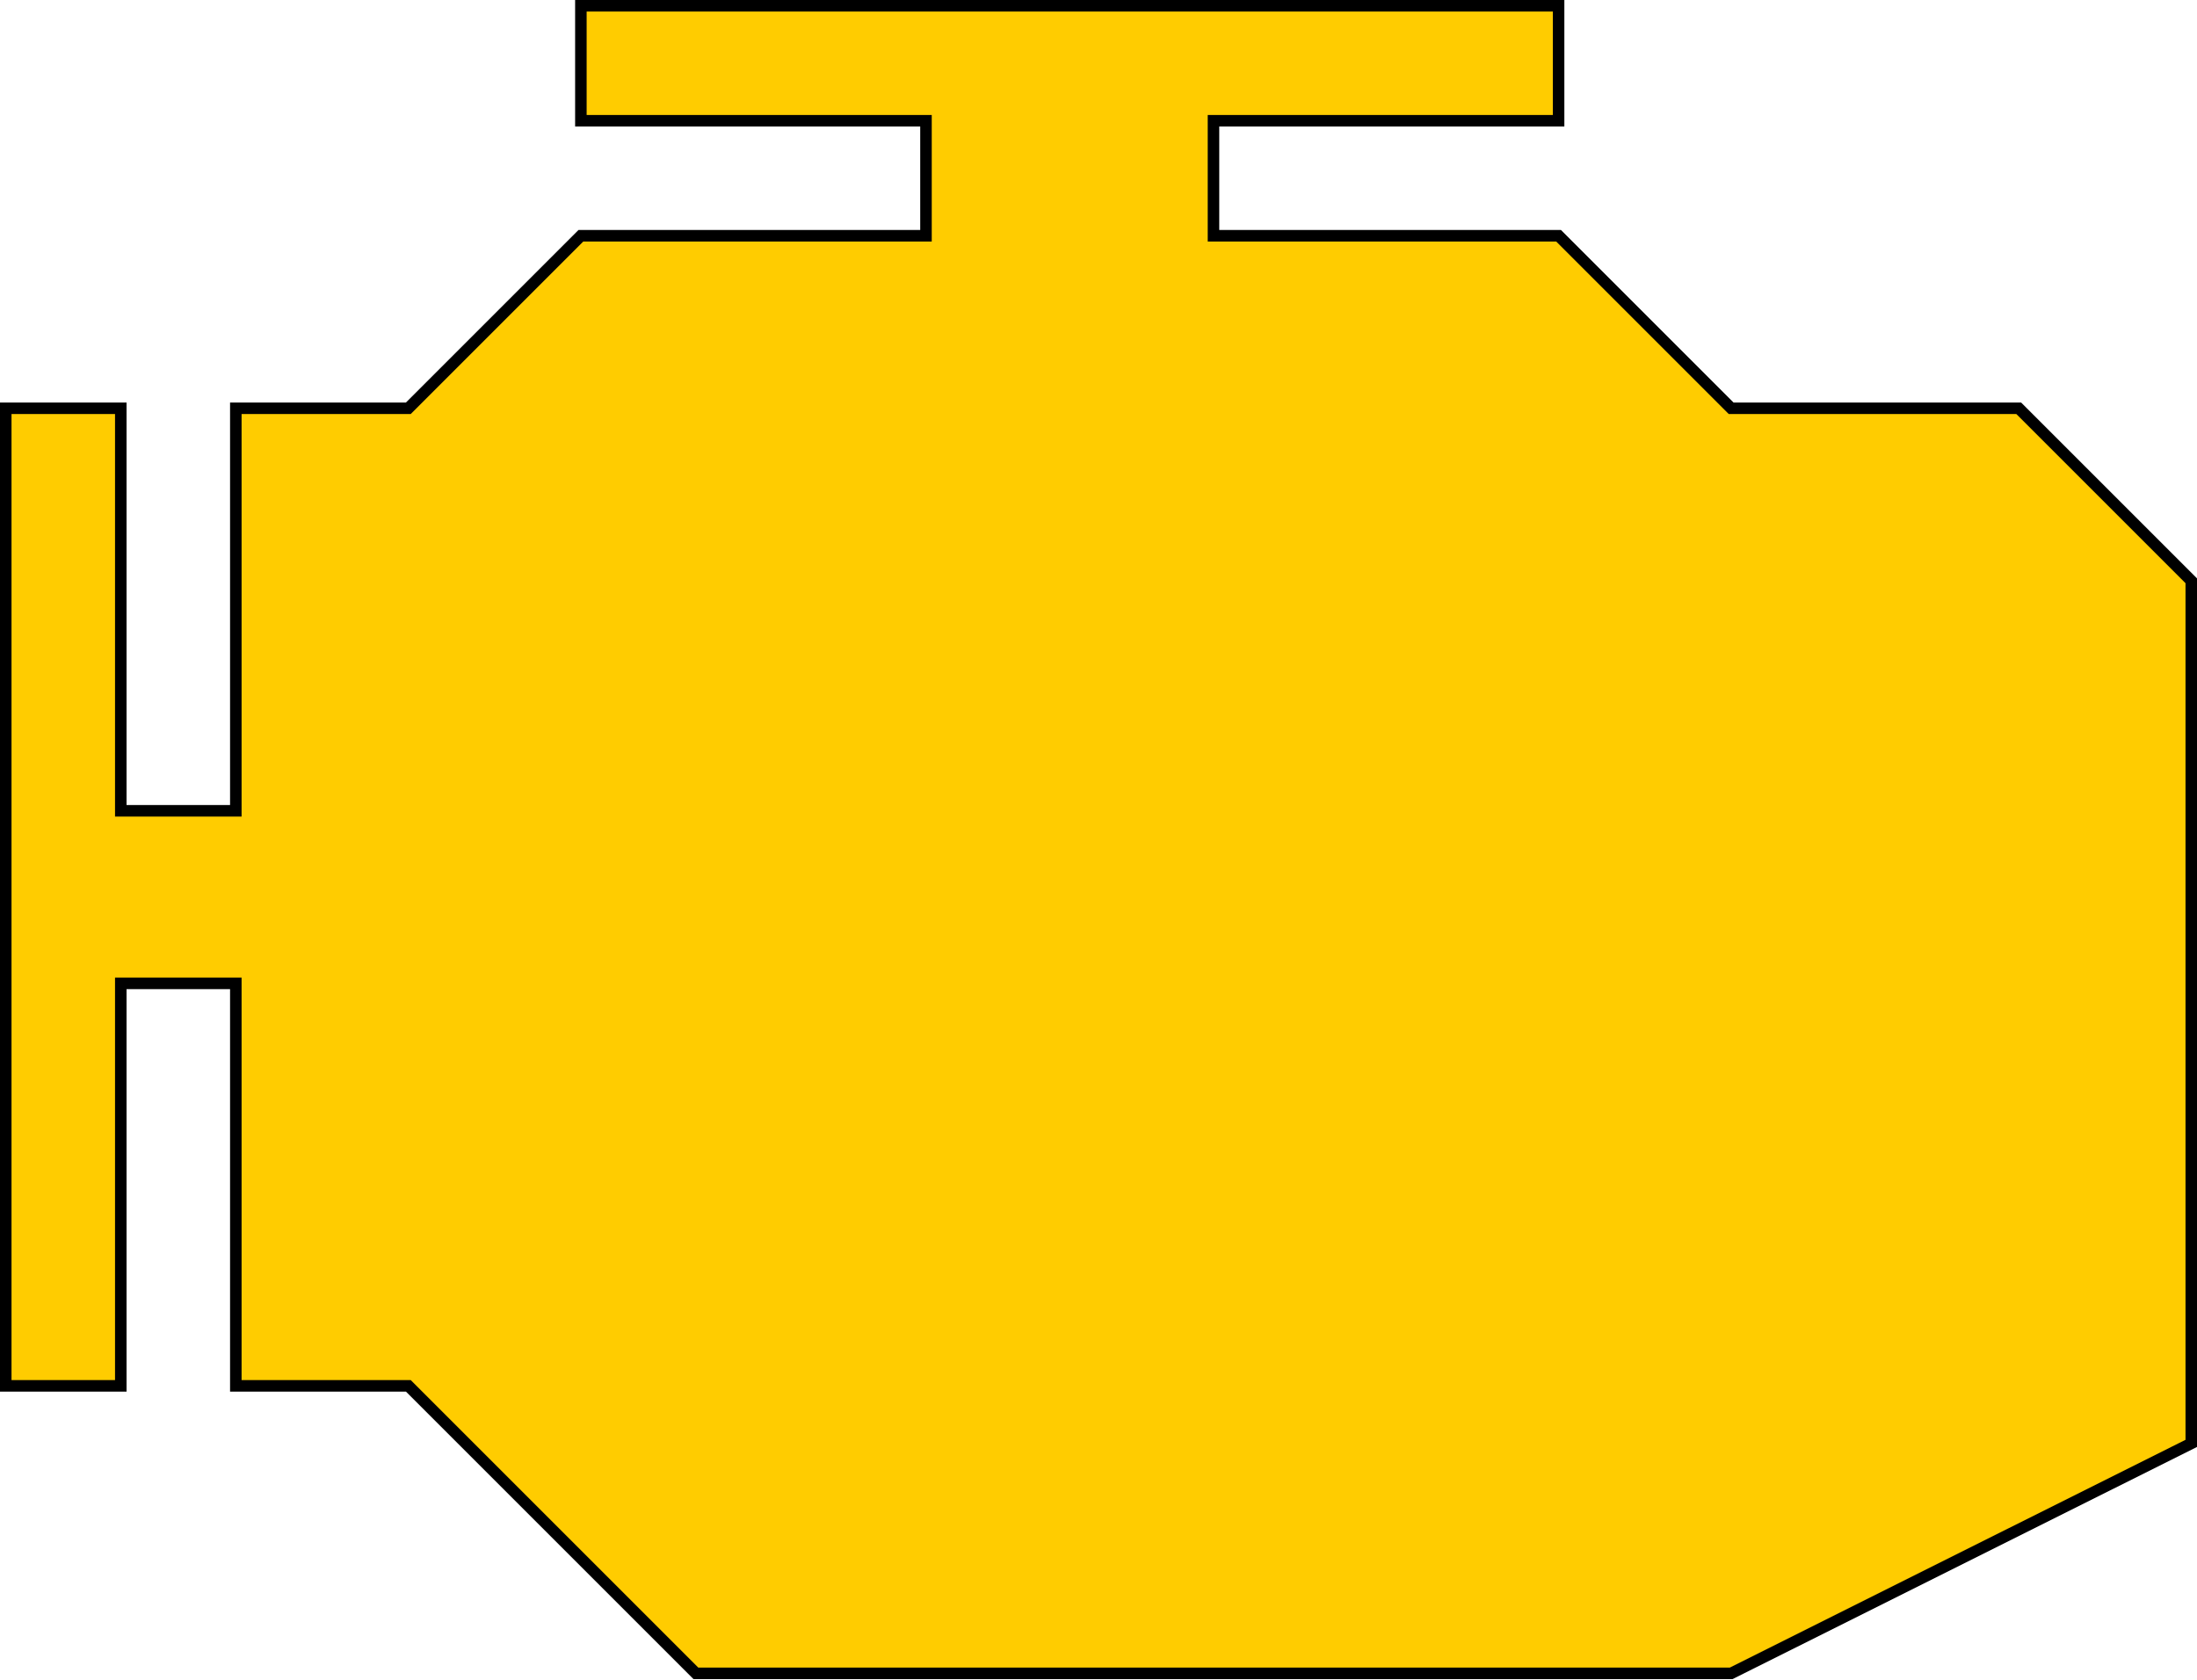
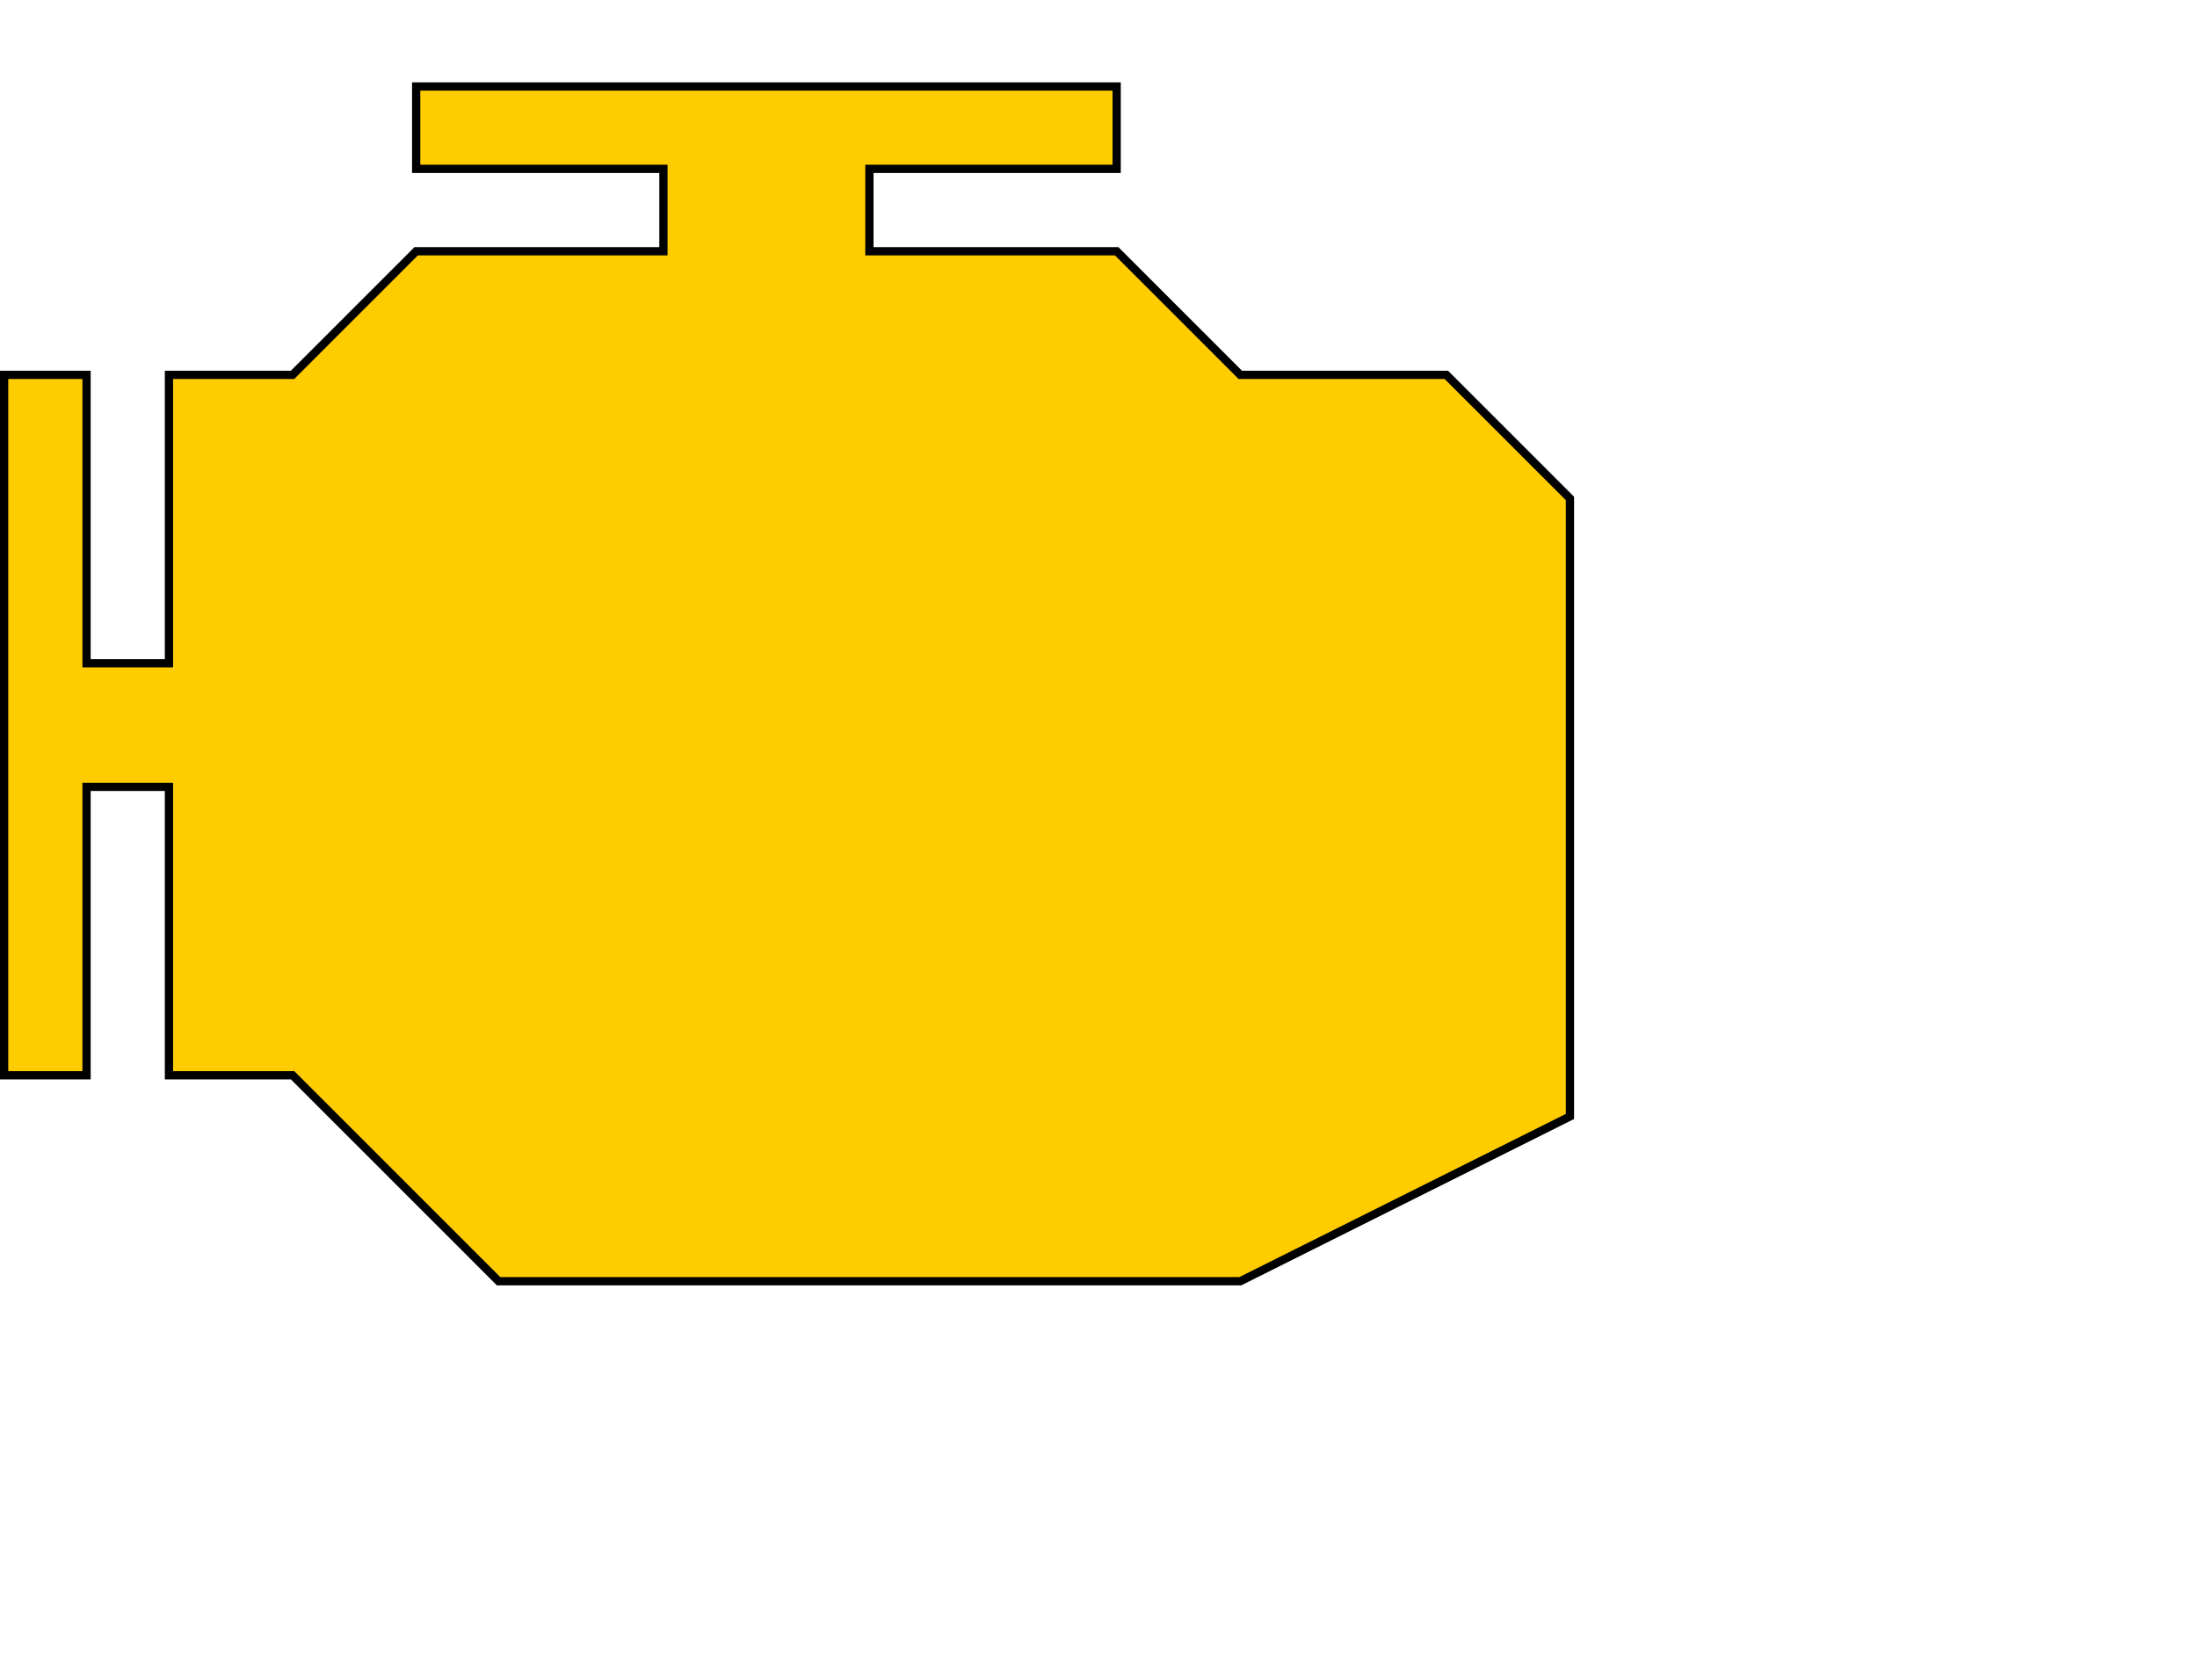
- <svg xmlns="http://www.w3.org/2000/svg" id="svg838" version="1.1" viewBox="0 0 50.535 38.629" height="38.629mm" width="50.535mm">
+ <svg xmlns="http://www.w3.org/2000/svg" id="svg838" version="1.1" viewBox="0 0 70.535 48.629" height="38.629mm" width="50.535mm">
  <defs id="defs832" />
  <g id="layer1" transform="translate(-1.190625,-0.5343798)">
    <path id="path824" d="m 17.198,39.031 h 23.812 L 51.594,33.74 V 13.896 L 47.625,9.927 h -6.615 l -3.969,-3.969 h -7.938 V 3.312 h 7.938 V 0.667 H 14.552 V 3.312 h 7.938 v 2.646 h -7.938 l -3.969,3.969 H 6.615 V 19.187 H 3.969 V 9.927 l -2.646,-4e-7 -3e-7,22.49 h 2.646 l 3e-7,-9.26 h 2.646 l -3e-7,9.26 h 3.969 z" style="fill:#ffcc00;fill-opacity:1;stroke:#000000;stroke-width:0.265px;stroke-linecap:butt;stroke-linejoin:miter;stroke-opacity:1" />
  </g>
</svg>
